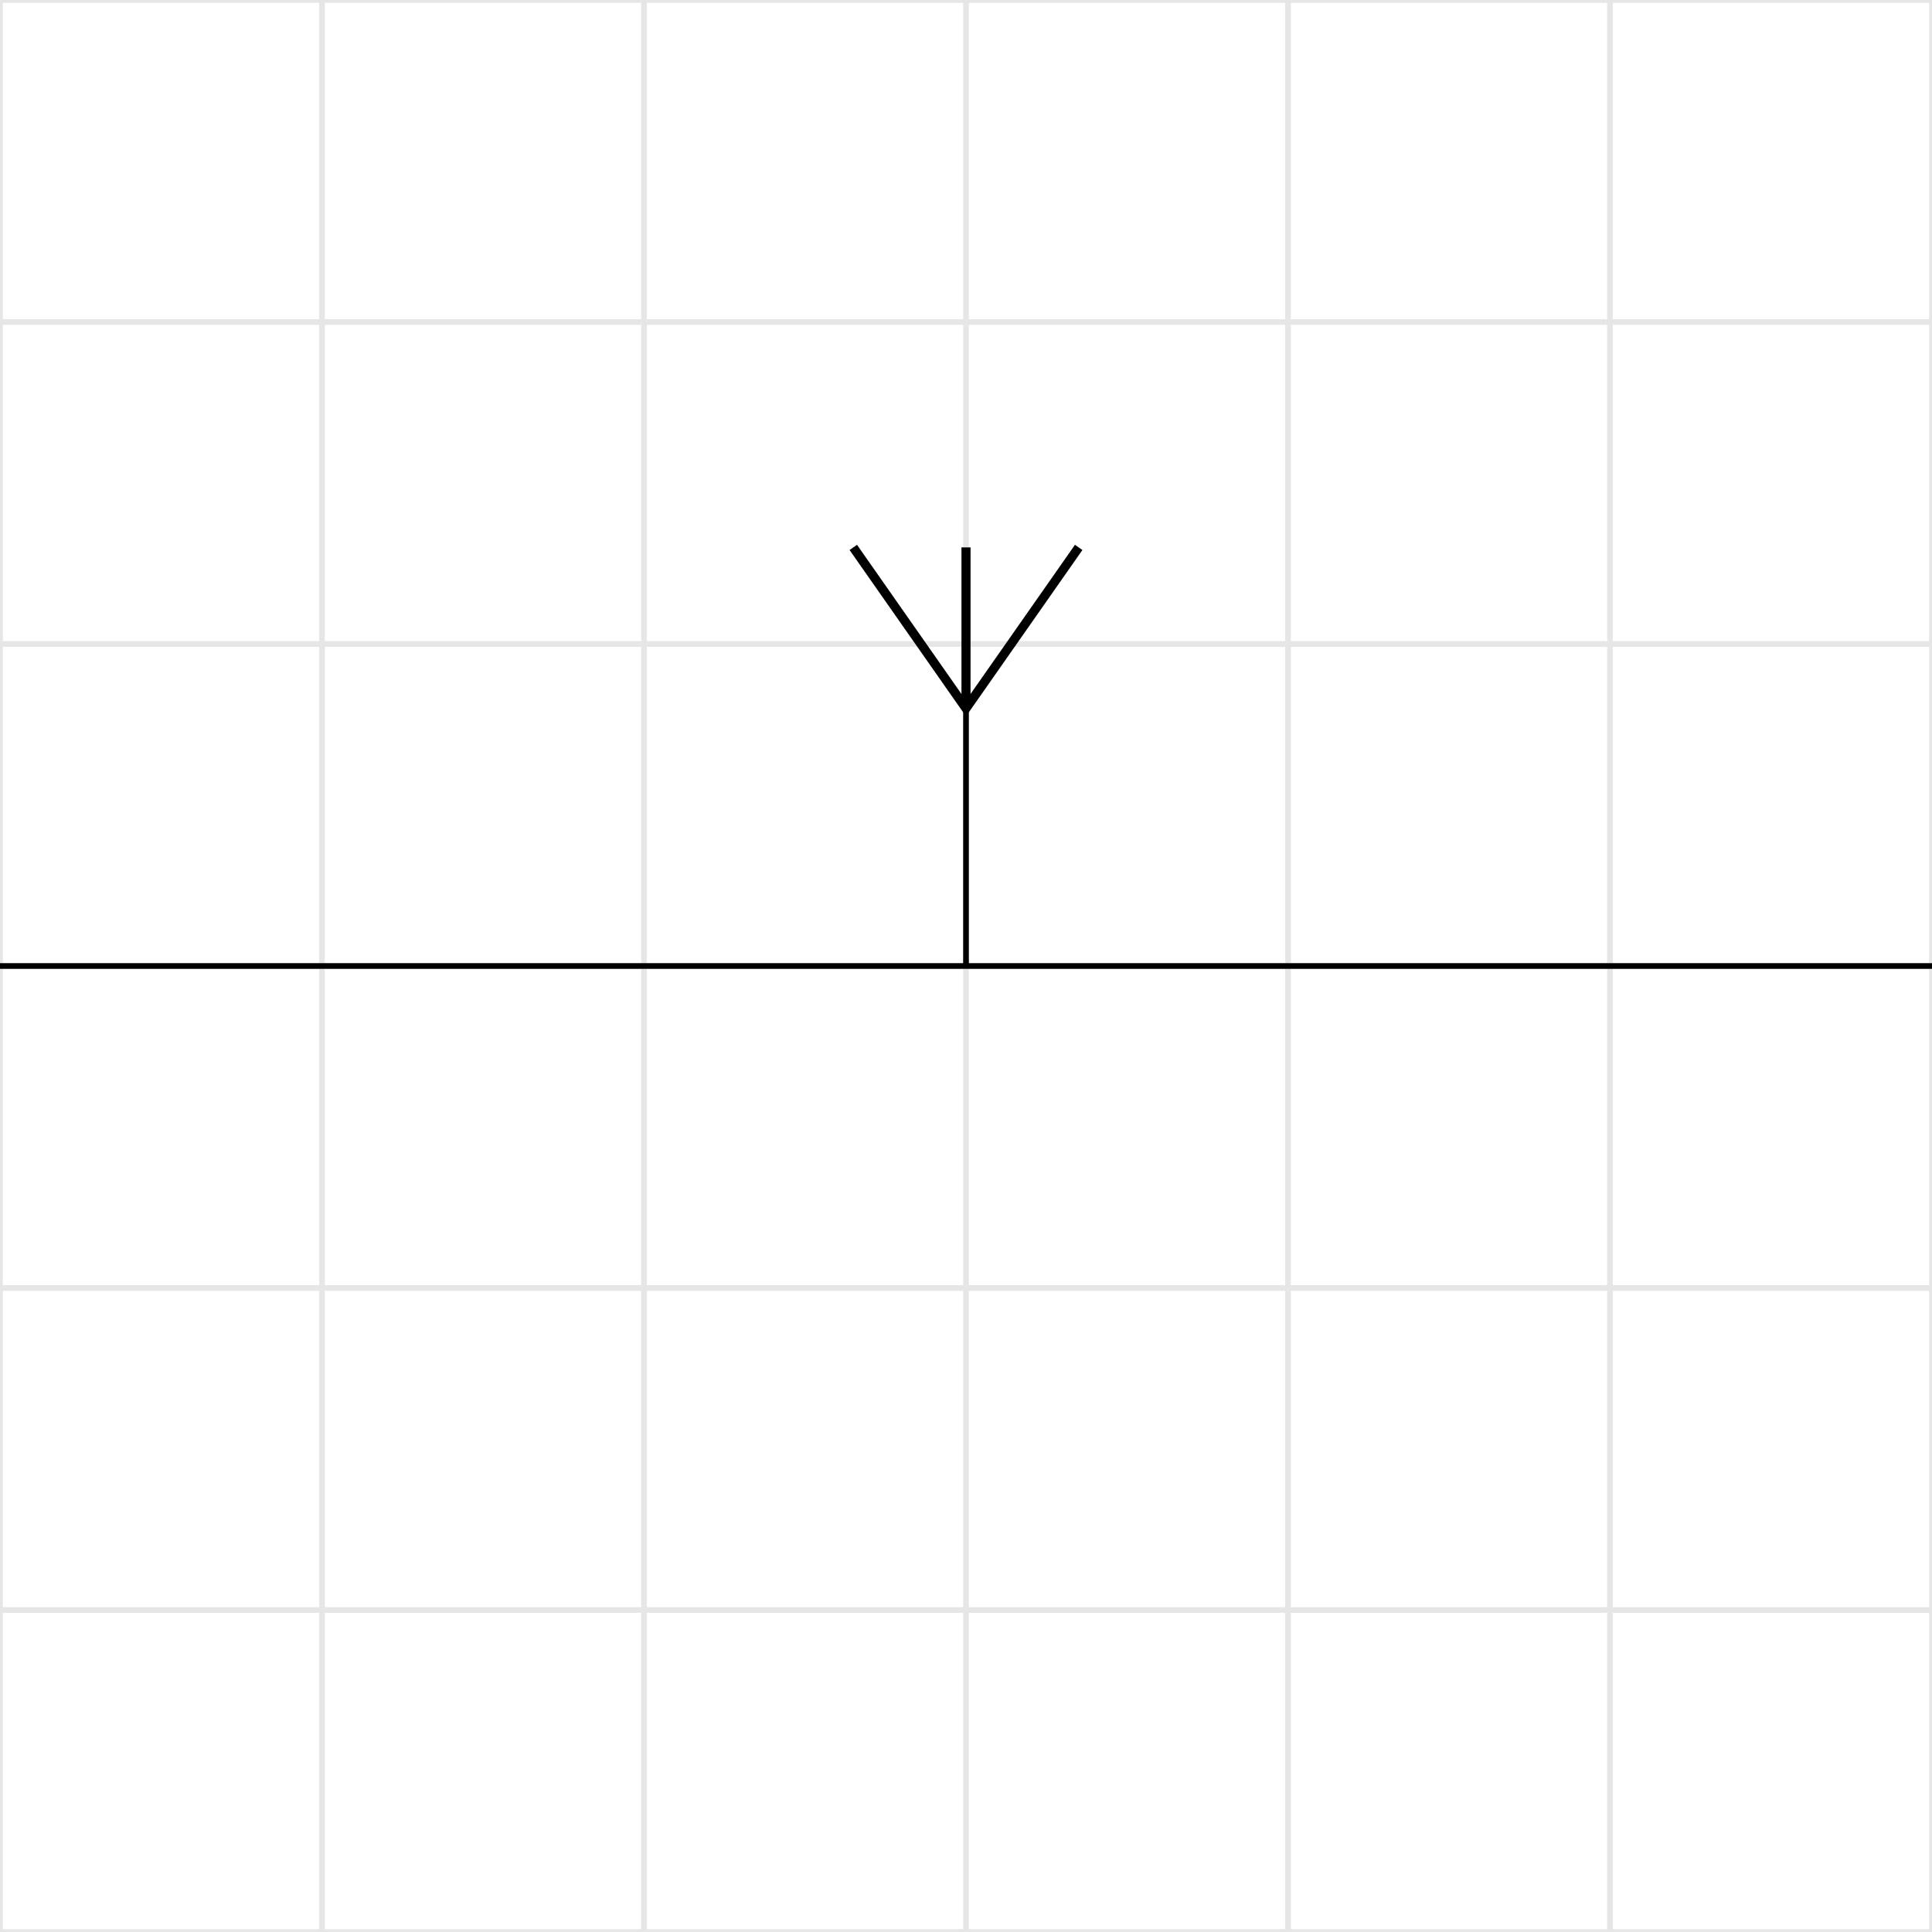
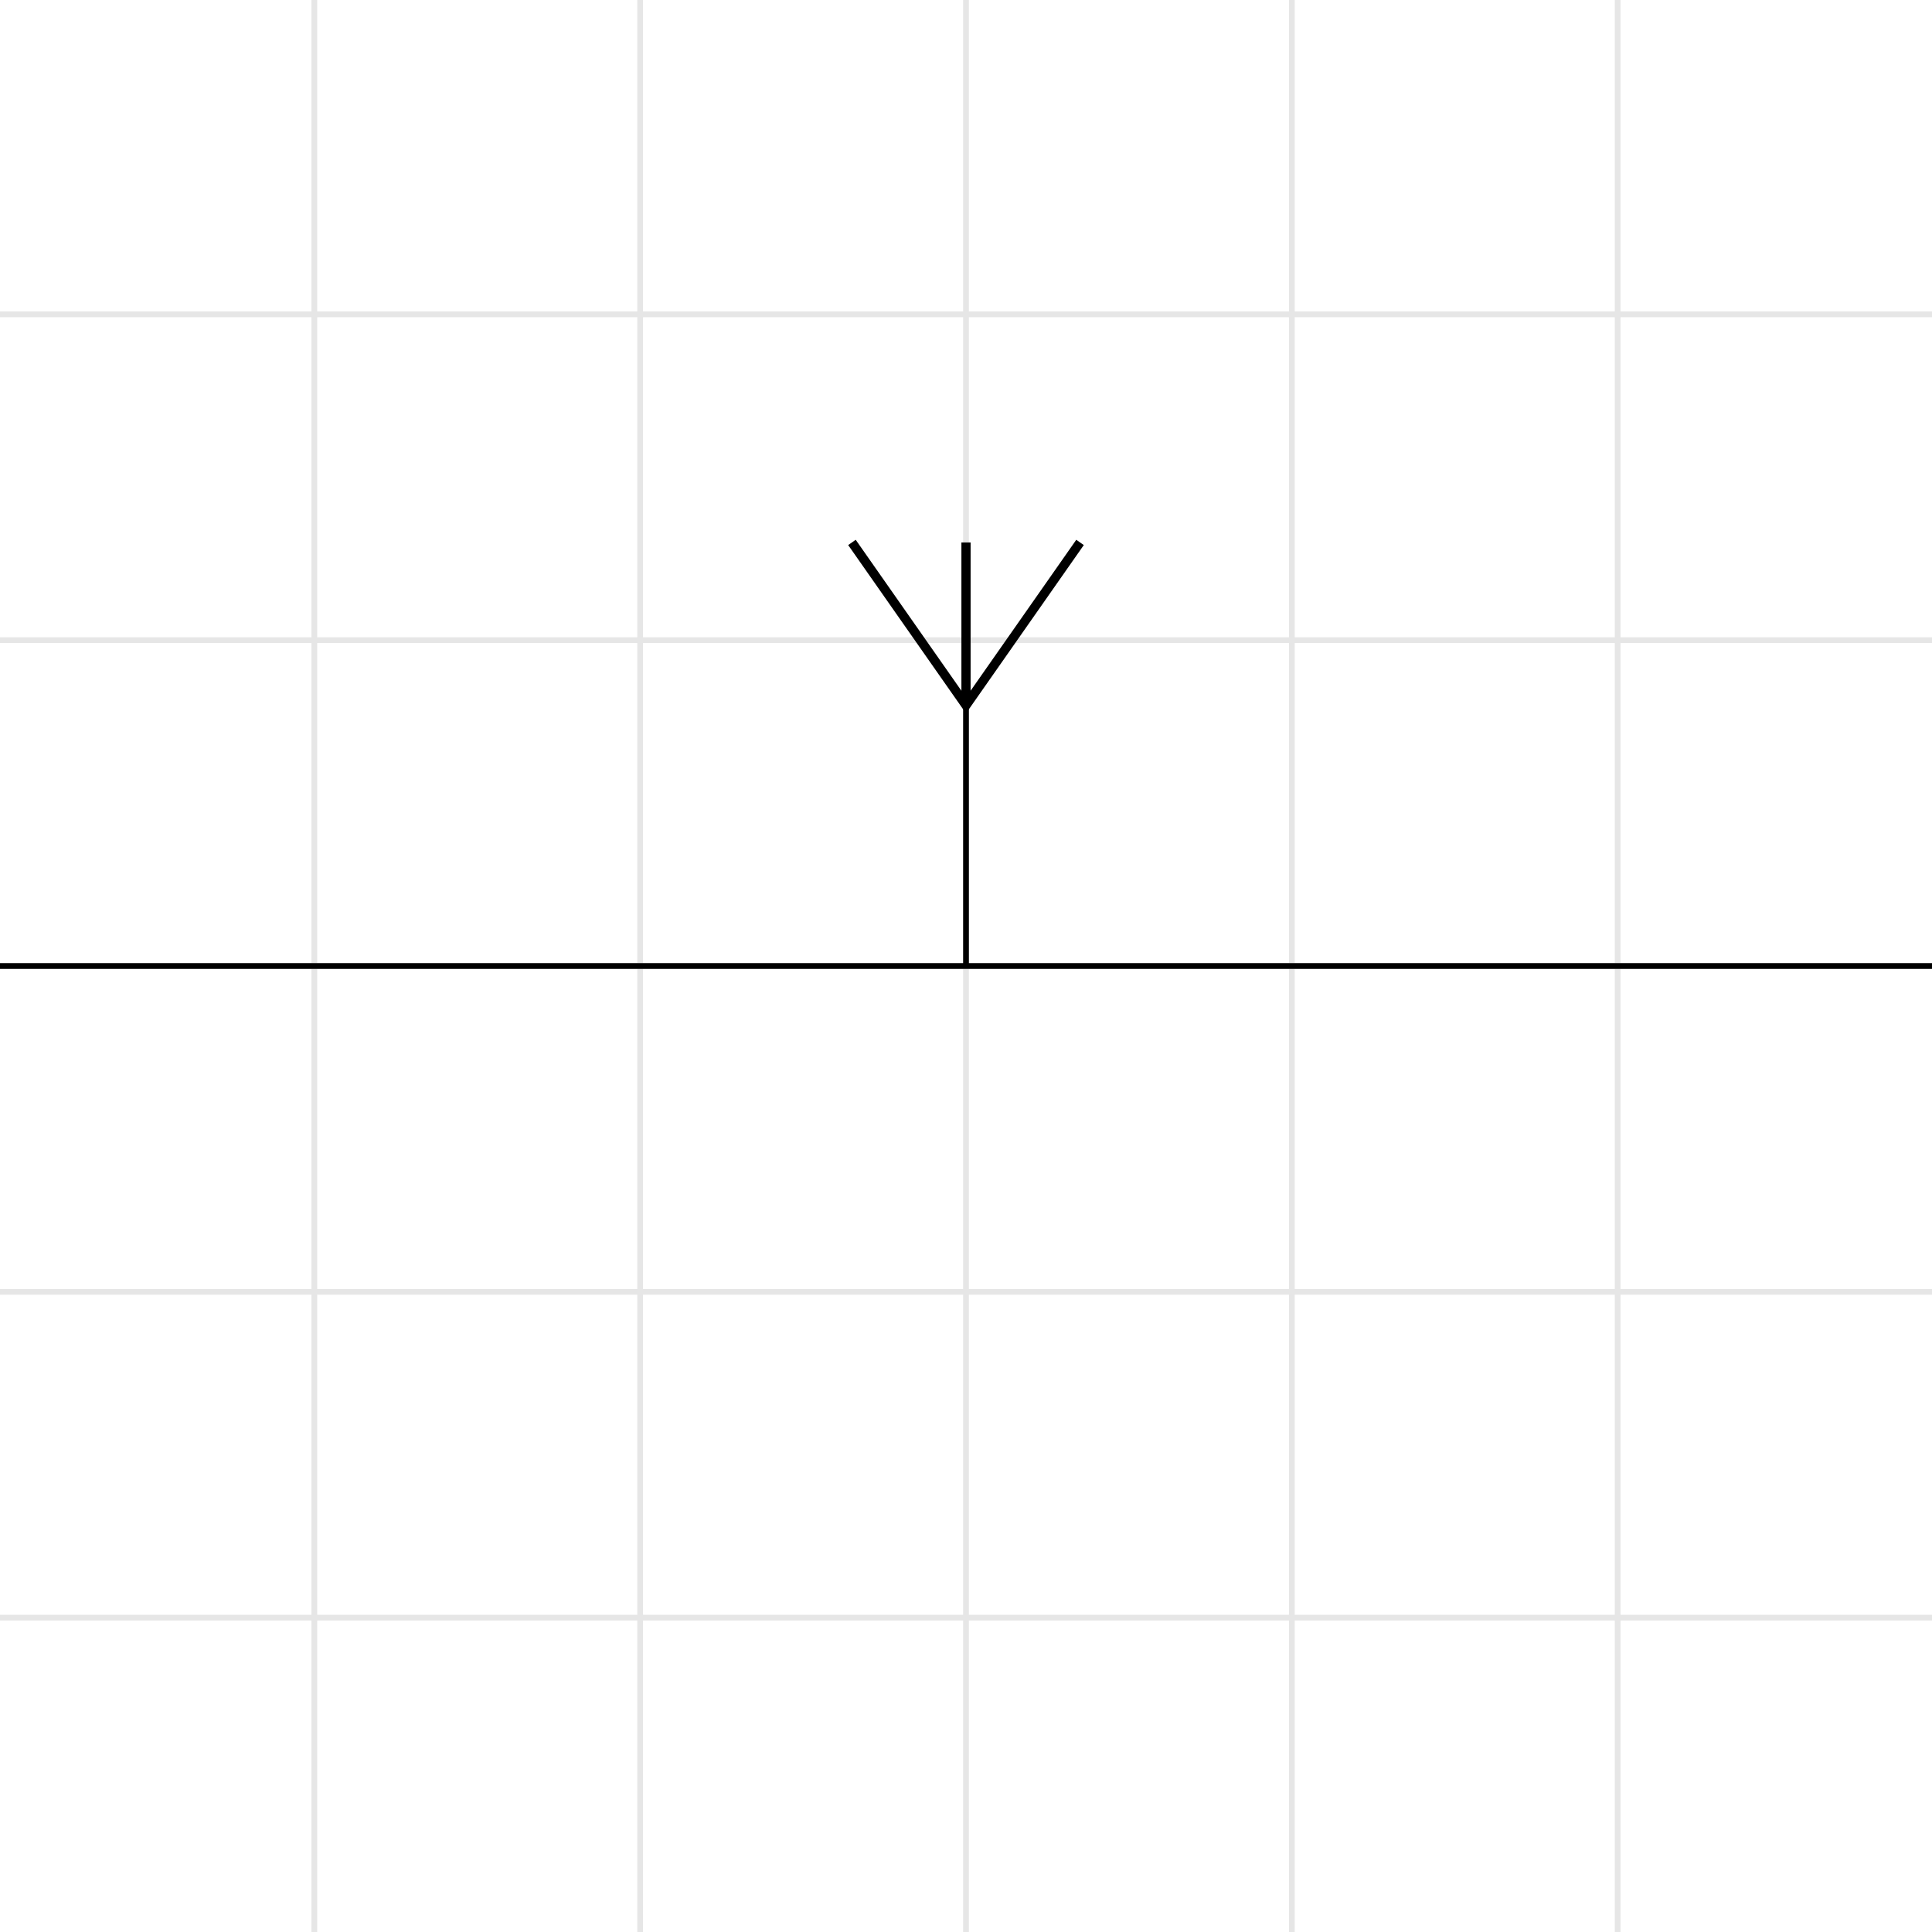
- <svg xmlns="http://www.w3.org/2000/svg" width="226.772" height="226.772" class="typst-doc" viewBox="0 0 170.079 170.079">
-   <path fill="#fff" d="M0 0v170.079h170.079V0Z" class="typst-shape" />
+ <svg xmlns="http://www.w3.org/2000/svg" width="224.105" height="224.105" class="typst-doc" viewBox="0 0 168.079 168.079">
+   <path fill="#fff" d="M0 0v168.079h168.079V0Z" class="typst-shape" />
  <g class="typst-group">
-     <path fill="none" stroke="#e6e6e6" stroke-width=".5" d="M28.346 170.079V0M56.693 170.079V0M85.04 170.079V0M113.386 170.079V0M141.732 170.079V0M0 141.732h170.079M0 113.386h170.079M0 85.04h170.079M0 56.693h170.079M0 28.346h170.079M0 170.079h170.079V0H0z" class="typst-shape" />
-     <path fill="none" stroke="#000" stroke-width=".5" d="M0 85.04h170.079M85.04 85.04V62.361" class="typst-shape" />
-     <path fill="none" stroke="#000" stroke-width=".8" d="M85.04 62.362 75.117 48.19l9.921 14.173 9.922-14.173zM85.04 62.362V48.19" class="typst-shape" />
+     <path fill="none" stroke="#e6e6e6" stroke-width=".5" d="M27.346 169.079V-1M55.693 169.079V-1M84.04 169.079V-1M112.386 169.079V-1M140.732 169.079V-1M-1 140.732h170.079M-1 112.386h170.079M-1 84.04h170.079M-1 55.693h170.079M-1 27.346h170.079M-1 169.079h170.079V-1H-1z" class="typst-shape" />
+     <path fill="none" stroke="#000" stroke-width=".5" d="M-1 84.04h170.079M84.04 84.04V61.361" class="typst-shape" />
+     <path fill="none" stroke="#000" stroke-width=".8" d="M84.04 61.362 74.117 47.19l9.921 14.173 9.922-14.173zM84.04 61.362V47.19" class="typst-shape" />
  </g>
</svg>
